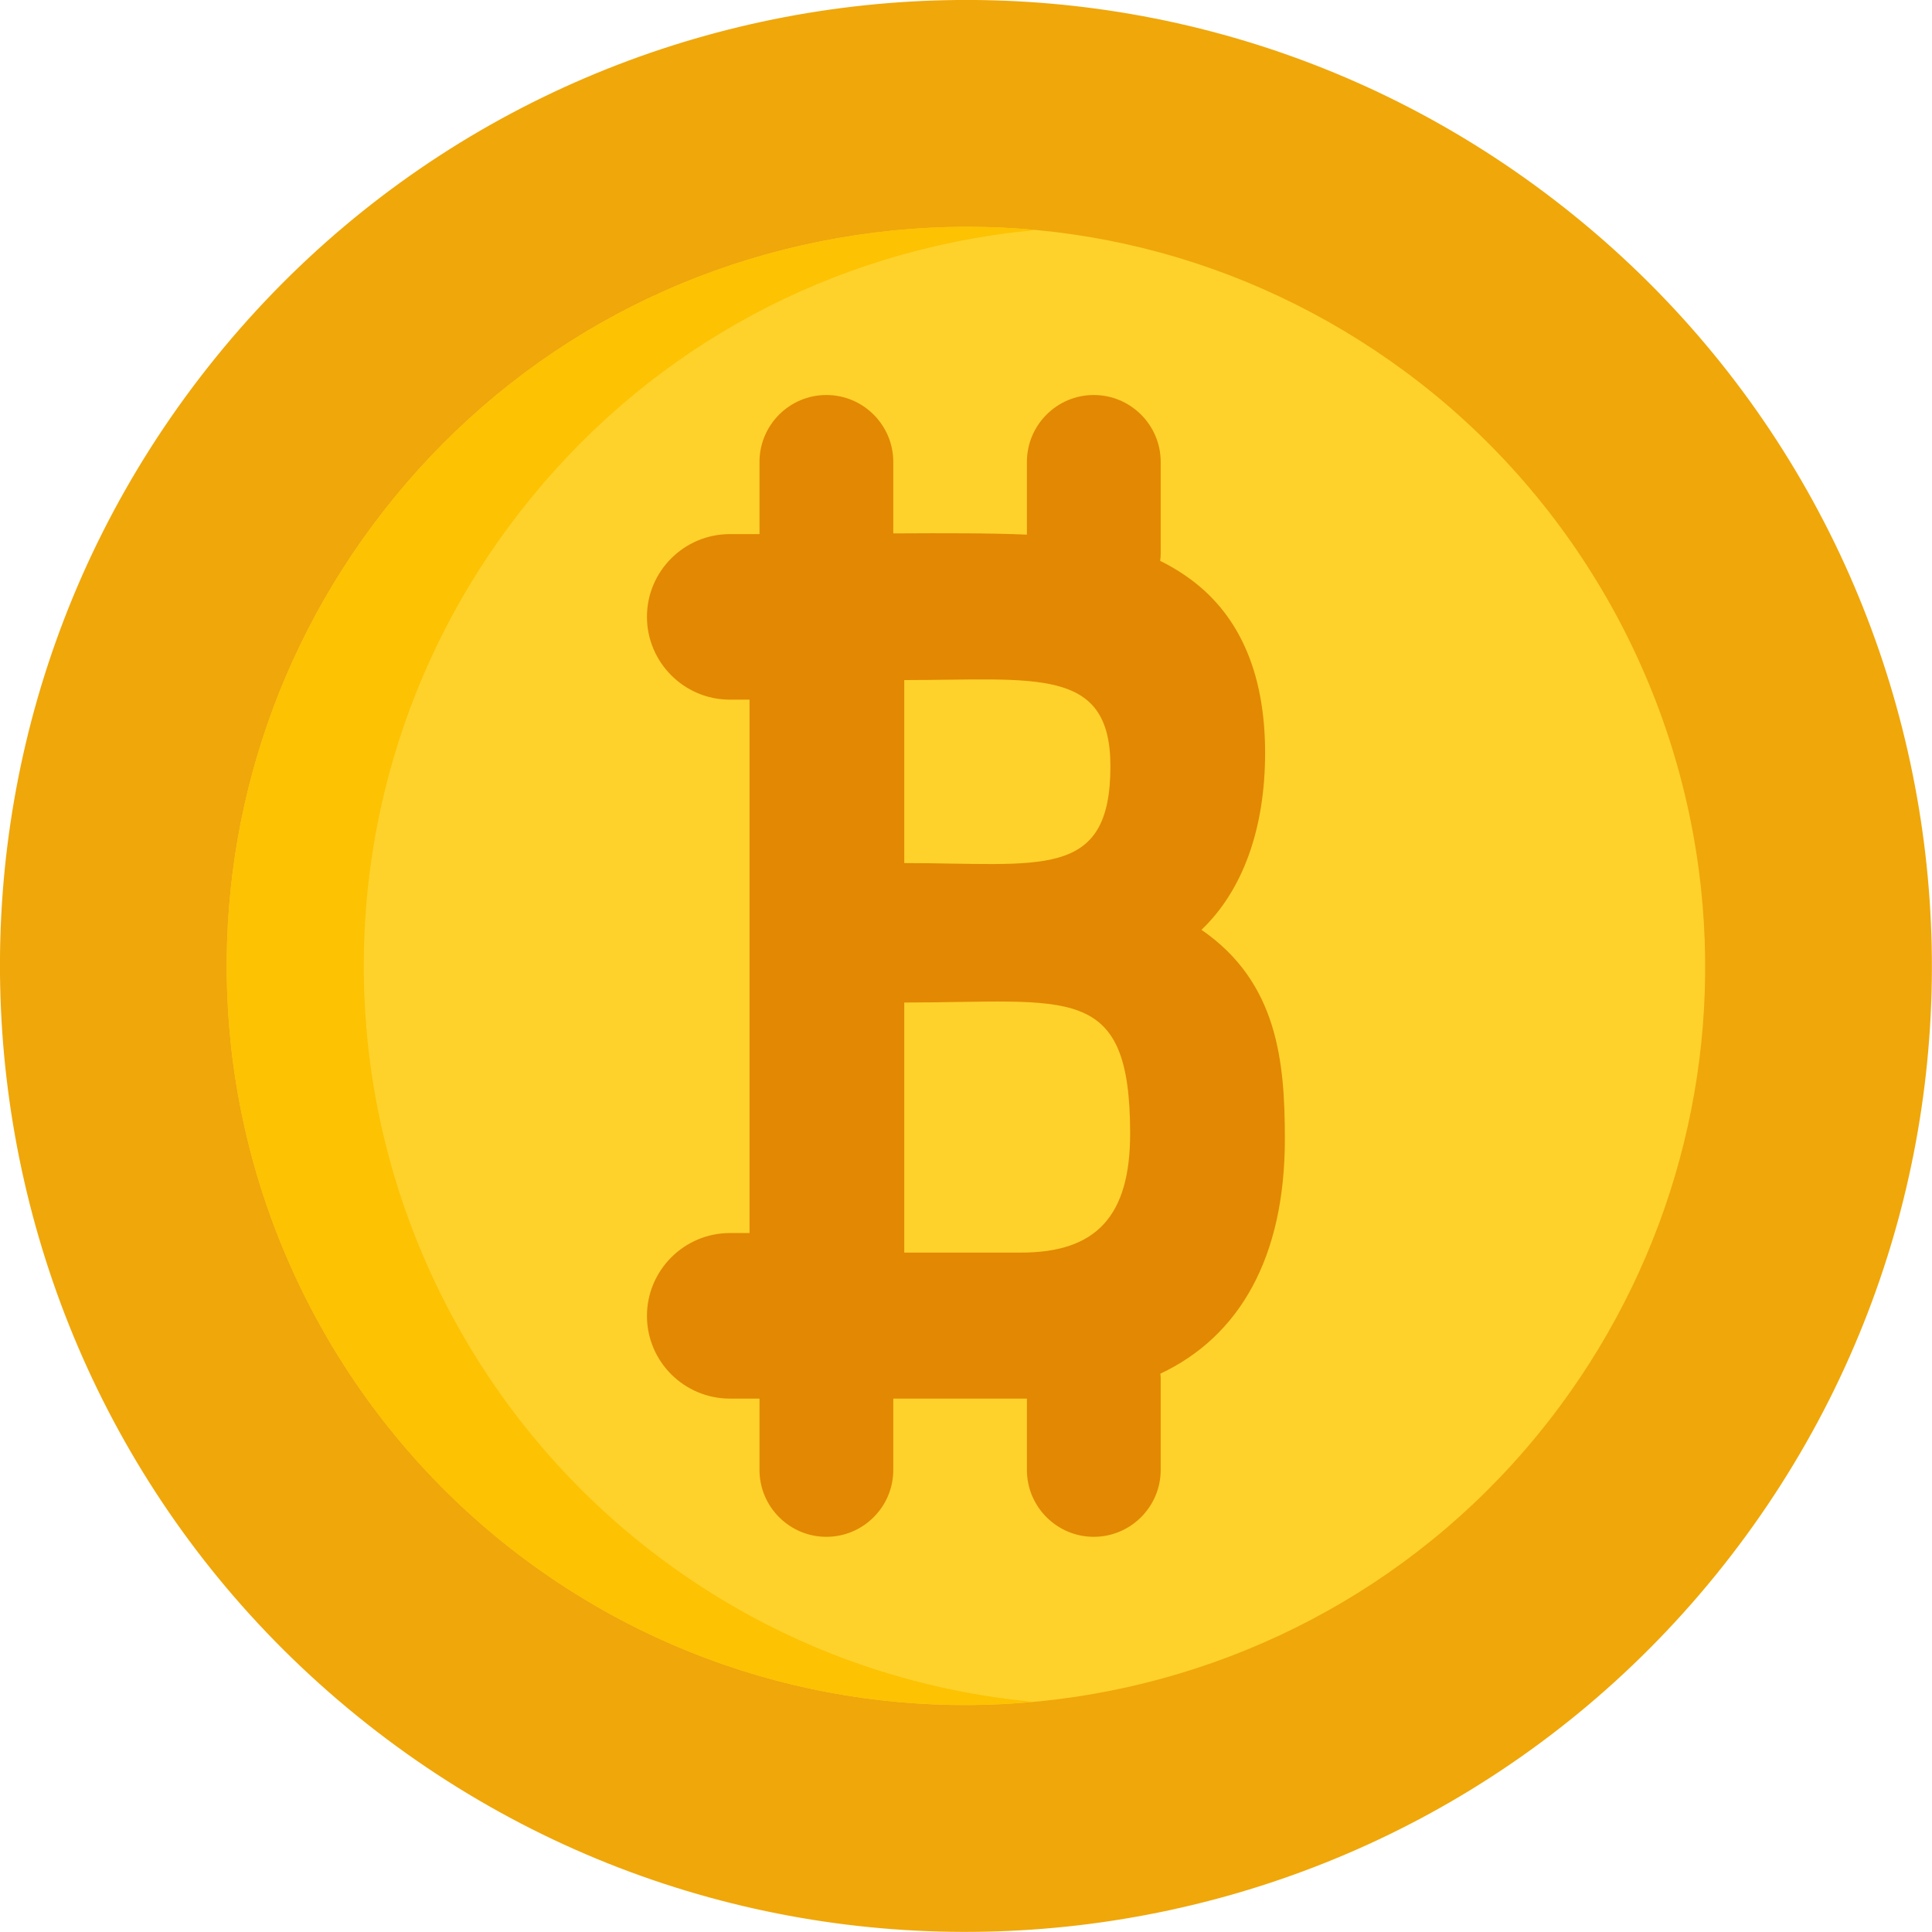
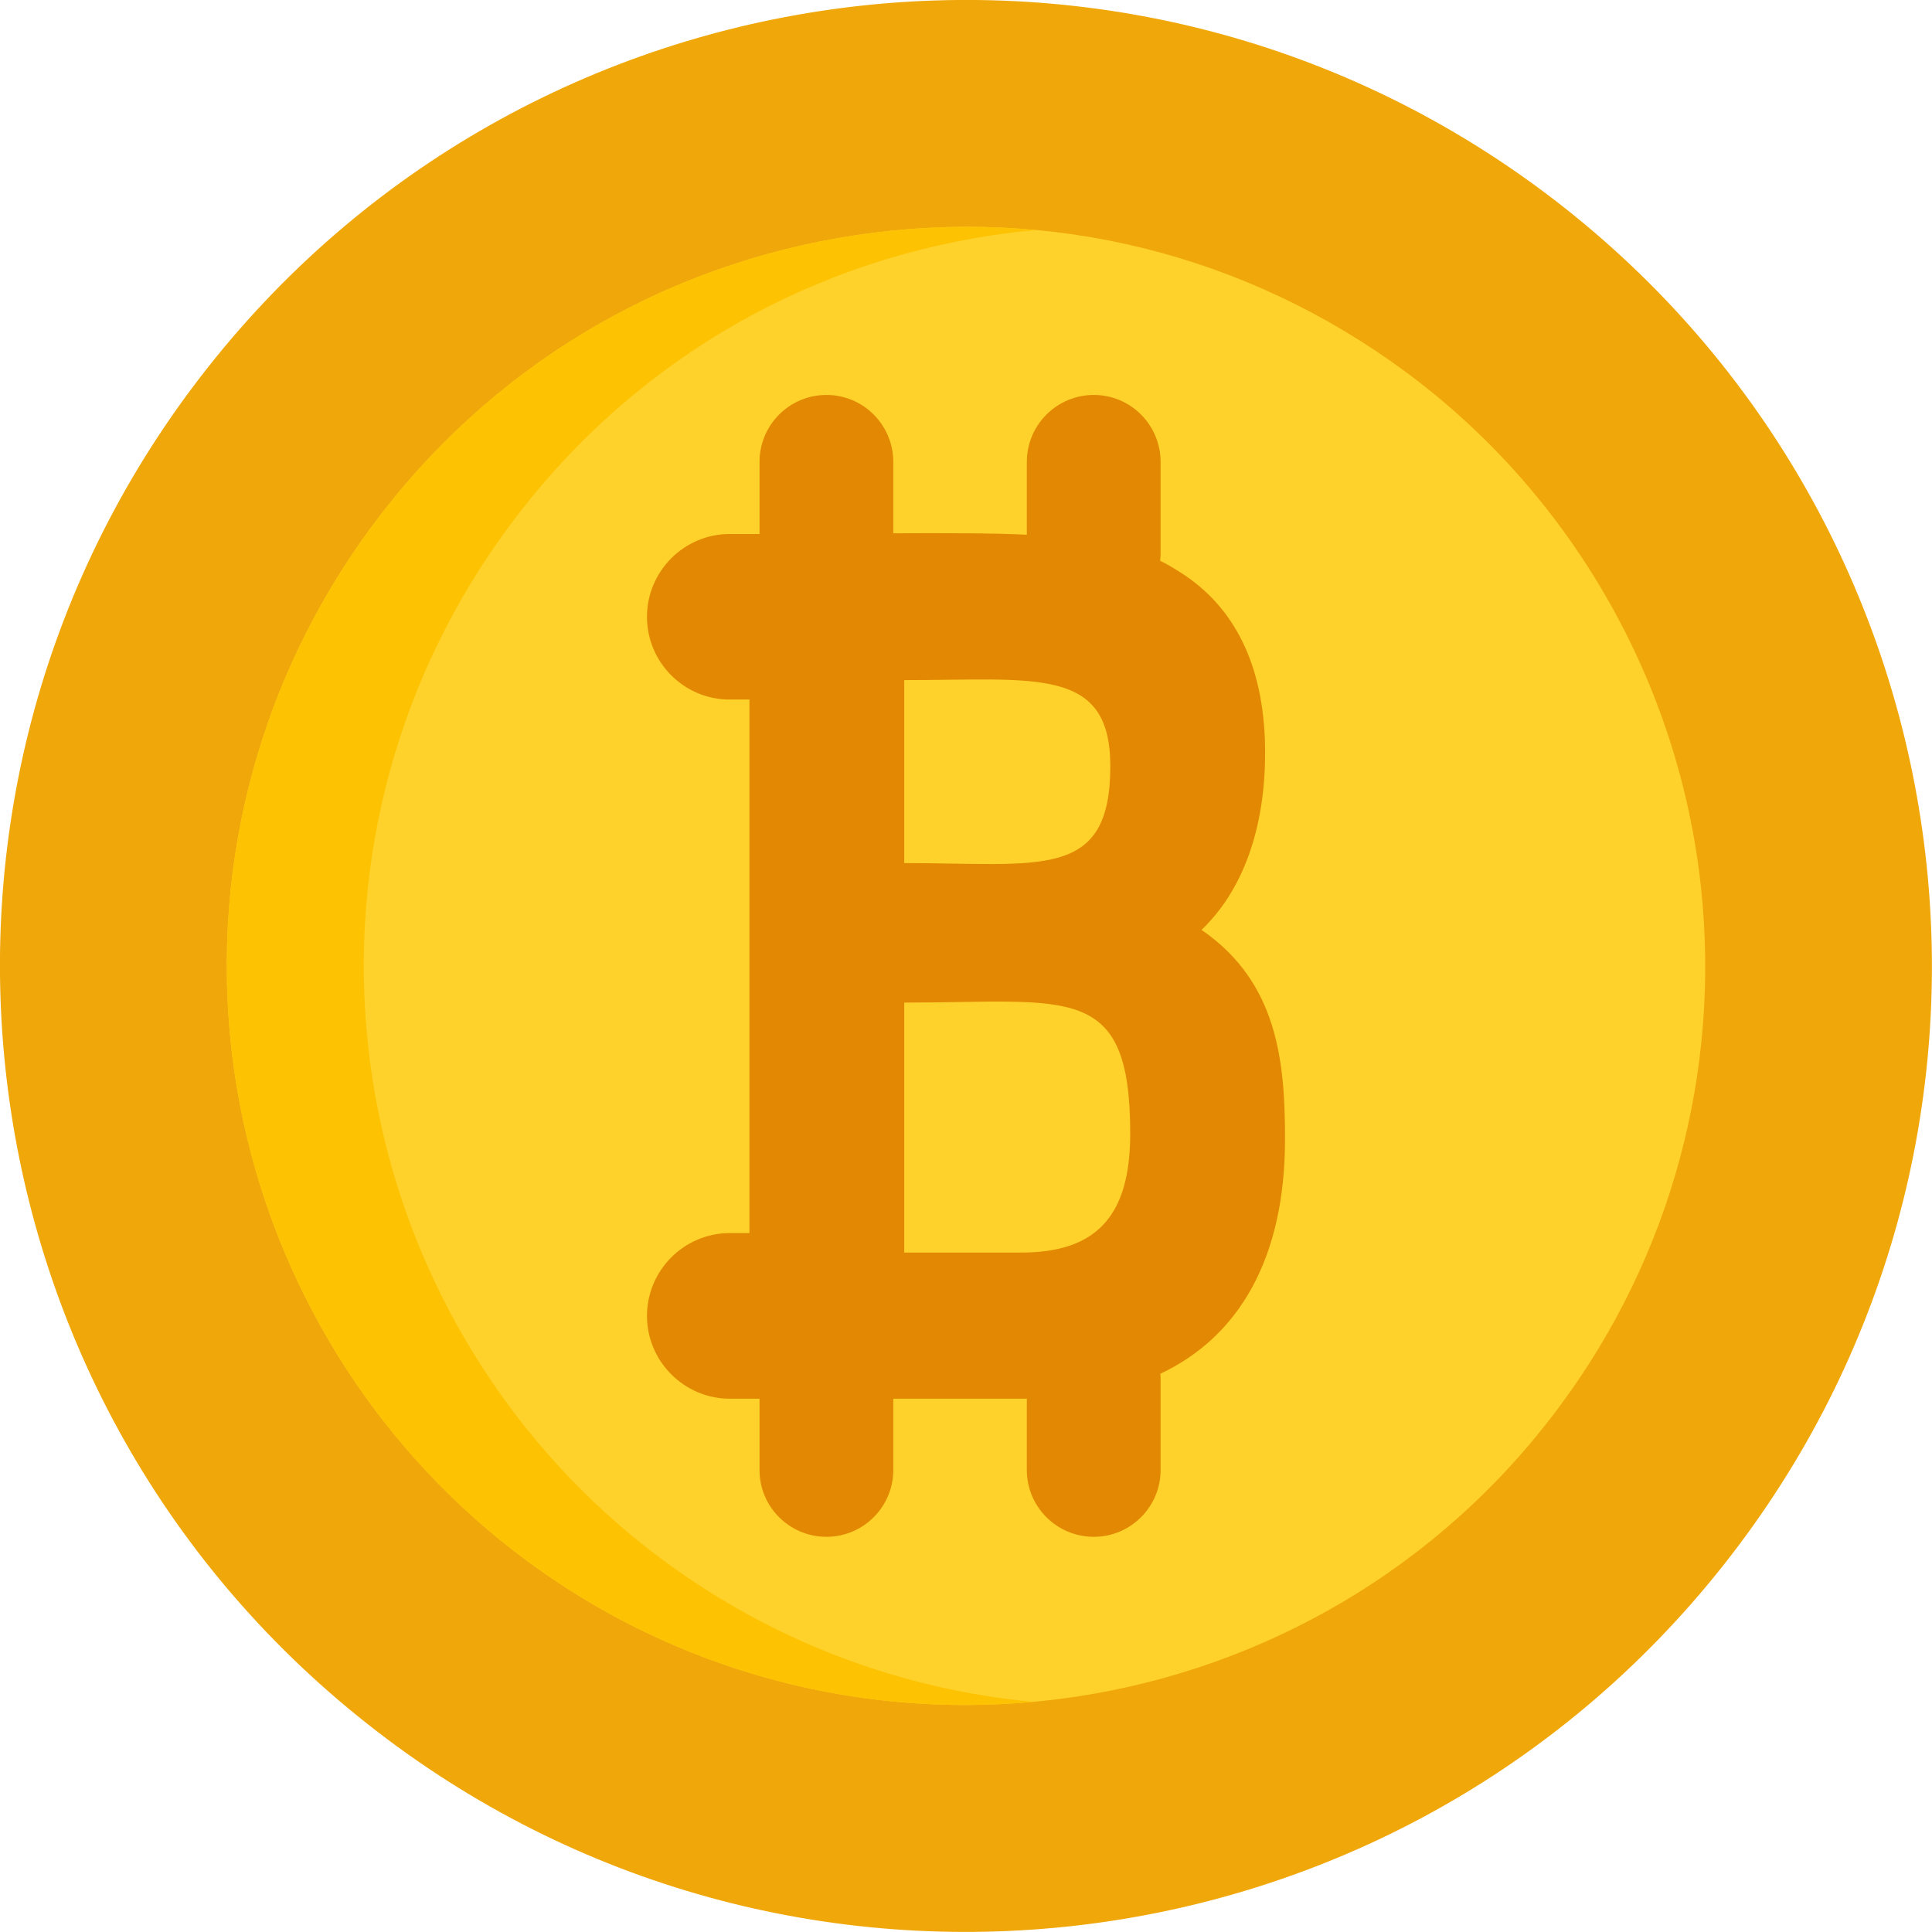
- <svg xmlns="http://www.w3.org/2000/svg" width="44pt" height="44pt" viewBox="0 0 44 44" version="1.1">
+ <svg xmlns="http://www.w3.org/2000/svg" width="33pt" height="33pt" viewBox="0 0 33 33" version="1.1">
  <g id="surface1">
-     <path style=" stroke:none;fill-rule:nonzero;fill:rgb(94.118%,65.49%,3.922%);fill-opacity:1;" d="M 35.641 4.742 C 26.109 -2.793 12.273 -1.176 4.742 8.355 C -2.793 17.887 -1.176 31.723 8.355 39.258 C 17.887 46.789 31.723 45.172 39.258 35.641 C 46.789 26.109 45.172 12.273 35.641 4.742 Z M 35.641 4.742 " />
-     <path style=" stroke:none;fill-rule:nonzero;fill:rgb(99.608%,82.353%,16.863%);fill-opacity:1;" d="M 38.738 20.223 C 39.188 24.422 38.051 28.605 35.539 32.008 C 30.023 39.473 19.461 41.059 11.996 35.543 C 8.215 32.75 5.758 28.461 5.258 23.785 C 4.812 19.586 5.949 15.398 8.461 12 C 11.133 8.383 15.051 6.023 19.5 5.355 C 23.945 4.688 28.387 5.793 32.004 8.465 C 35.785 11.258 38.238 15.543 38.738 20.223 Z M 38.738 20.223 " />
-     <path style=" stroke:none;fill-rule:nonzero;fill:rgb(89.02%,53.333%,1.176%);fill-opacity:1;" d="M 29.262 25.941 C 29.262 24.172 29.098 22.371 27.363 21.176 C 28.297 20.285 28.812 18.883 28.812 17.148 C 28.812 15.293 28.203 13.934 26.996 13.109 C 26.809 12.98 26.621 12.871 26.422 12.773 C 26.43 12.719 26.434 12.668 26.434 12.613 L 26.434 10.52 C 26.434 9.68 25.75 8.996 24.91 8.996 C 24.07 8.996 23.387 9.68 23.387 10.52 L 23.387 12.176 C 22.574 12.141 21.586 12.141 20.344 12.148 L 20.344 10.52 C 20.344 9.68 19.66 8.996 18.82 8.996 C 17.98 8.996 17.297 9.68 17.297 10.52 L 17.297 12.164 C 17.078 12.164 16.852 12.164 16.621 12.164 C 15.582 12.164 14.734 13.008 14.734 14.047 C 14.734 15.086 15.582 15.934 16.621 15.934 L 17.07 15.934 L 17.07 28.082 L 16.621 28.082 C 15.582 28.082 14.734 28.93 14.734 29.969 C 14.734 31.008 15.582 31.852 16.621 31.852 L 17.297 31.852 L 17.297 33.477 C 17.297 34.316 17.98 35 18.82 35 C 19.66 35 20.344 34.316 20.344 33.477 L 20.344 31.852 L 23.387 31.852 L 23.387 33.477 C 23.387 34.316 24.07 35 24.91 35 C 25.75 35 26.434 34.316 26.434 33.477 L 26.434 31.383 C 26.434 31.352 26.43 31.316 26.426 31.285 C 28.223 30.438 29.262 28.648 29.262 25.941 Z M 20.594 15.488 C 23.582 15.488 25.289 15.172 25.289 17.449 C 25.289 20.059 23.695 19.656 20.594 19.656 Z M 20.594 28.527 L 20.594 22.832 C 24.344 22.832 25.738 22.348 25.738 25.816 C 25.738 27.691 24.973 28.527 23.254 28.527 Z M 20.594 28.527 " />
-     <path style=" stroke:none;fill-rule:nonzero;fill:rgb(99.216%,76.078%,0.784%);fill-opacity:1;" d="M 15.117 35.543 C 17.668 37.43 20.586 38.484 23.535 38.758 C 19.562 39.125 15.449 38.094 11.996 35.543 C 8.215 32.75 5.758 28.461 5.258 23.785 C 4.812 19.586 5.949 15.398 8.461 12 C 11.133 8.383 15.051 6.023 19.5 5.355 C 20.871 5.148 22.242 5.113 23.59 5.238 C 23.266 5.27 22.941 5.305 22.621 5.355 C 18.172 6.023 14.254 8.383 11.582 12 C 9.066 15.398 7.934 19.586 8.379 23.785 C 8.879 28.461 11.336 32.75 15.117 35.543 Z M 15.117 35.543 " />
+     <path style=" stroke:none;fill-rule:nonzero;fill:rgb(94.118%,65.49%,3.922%);fill-opacity:1;" d="M 26.73 3.555 C 19.582 -2.094 9.207 -0.883 3.555 6.27 C -2.094 13.418 -0.883 23.793 6.27 29.441 C 13.418 35.094 23.793 33.879 29.441 26.73 C 35.094 19.582 33.879 9.207 26.73 3.555 Z M 26.73 3.555 " />
+     <path style=" stroke:none;fill-rule:nonzero;fill:rgb(99.608%,82.353%,16.863%);fill-opacity:1;" d="M 29.055 15.164 C 29.391 18.316 28.539 21.457 26.652 24.004 C 22.516 29.605 14.594 30.793 8.996 26.656 C 6.16 24.562 4.32 21.348 3.945 17.84 C 3.609 14.688 4.461 11.551 6.344 9 C 8.348 6.285 11.289 4.516 14.625 4.016 C 17.961 3.516 21.289 4.344 24.004 6.348 C 26.84 8.441 28.68 11.656 29.055 15.164 Z M 29.055 15.164 " />
+     <path style=" stroke:none;fill-rule:nonzero;fill:rgb(89.02%,53.333%,1.176%);fill-opacity:1;" d="M 21.949 19.457 C 21.949 18.129 21.824 16.777 20.523 15.883 C 21.223 15.215 21.609 14.164 21.609 12.859 C 21.609 11.469 21.152 10.449 20.246 9.832 C 20.105 9.738 19.965 9.652 19.816 9.578 C 19.82 9.539 19.824 9.5 19.824 9.461 L 19.824 7.891 C 19.824 7.258 19.312 6.746 18.684 6.746 C 18.051 6.746 17.539 7.258 17.539 7.891 L 17.539 9.133 C 16.93 9.105 16.191 9.105 15.258 9.109 L 15.258 7.891 C 15.258 7.258 14.746 6.746 14.117 6.746 C 13.484 6.746 12.973 7.258 12.973 7.891 L 12.973 9.121 C 12.809 9.121 12.641 9.121 12.465 9.121 C 11.684 9.121 11.051 9.758 11.051 10.535 C 11.051 11.316 11.684 11.949 12.465 11.949 L 12.801 11.949 L 12.801 21.062 L 12.465 21.062 C 11.688 21.062 11.051 21.695 11.051 22.477 C 11.051 23.254 11.688 23.891 12.465 23.891 L 12.973 23.891 L 12.973 25.109 C 12.973 25.738 13.484 26.25 14.117 26.25 C 14.746 26.25 15.258 25.738 15.258 25.109 L 15.258 23.891 L 17.539 23.891 L 17.539 25.109 C 17.539 25.738 18.051 26.25 18.684 26.25 C 19.312 26.25 19.824 25.738 19.824 25.109 L 19.824 23.539 C 19.824 23.512 19.82 23.488 19.82 23.465 C 21.168 22.828 21.949 21.488 21.949 19.457 Z M 15.445 11.617 C 17.684 11.617 18.965 11.379 18.965 13.086 C 18.965 15.043 17.773 14.742 15.445 14.742 Z M 15.445 21.395 L 15.445 17.125 C 18.258 17.125 19.305 16.762 19.305 19.363 C 19.305 20.77 18.73 21.395 17.441 21.395 Z M 15.445 21.395 " />
+     <path style=" stroke:none;fill-rule:nonzero;fill:rgb(99.216%,76.078%,0.784%);fill-opacity:1;" d="M 11.336 26.656 C 13.25 28.07 15.438 28.863 17.652 29.07 C 14.672 29.344 11.586 28.57 8.996 26.656 C 6.16 24.562 4.32 21.348 3.945 17.84 C 3.609 14.688 4.461 11.551 6.344 9 C 8.348 6.285 11.289 4.516 14.625 4.016 C 15.652 3.863 16.68 3.832 17.691 3.93 C 17.449 3.949 17.207 3.98 16.965 4.016 C 13.629 4.516 10.688 6.285 8.688 9 C 6.801 11.551 5.949 14.688 6.285 17.84 C 6.66 21.348 8.5 24.562 11.336 26.656 Z M 11.336 26.656 " />
  </g>
</svg>
